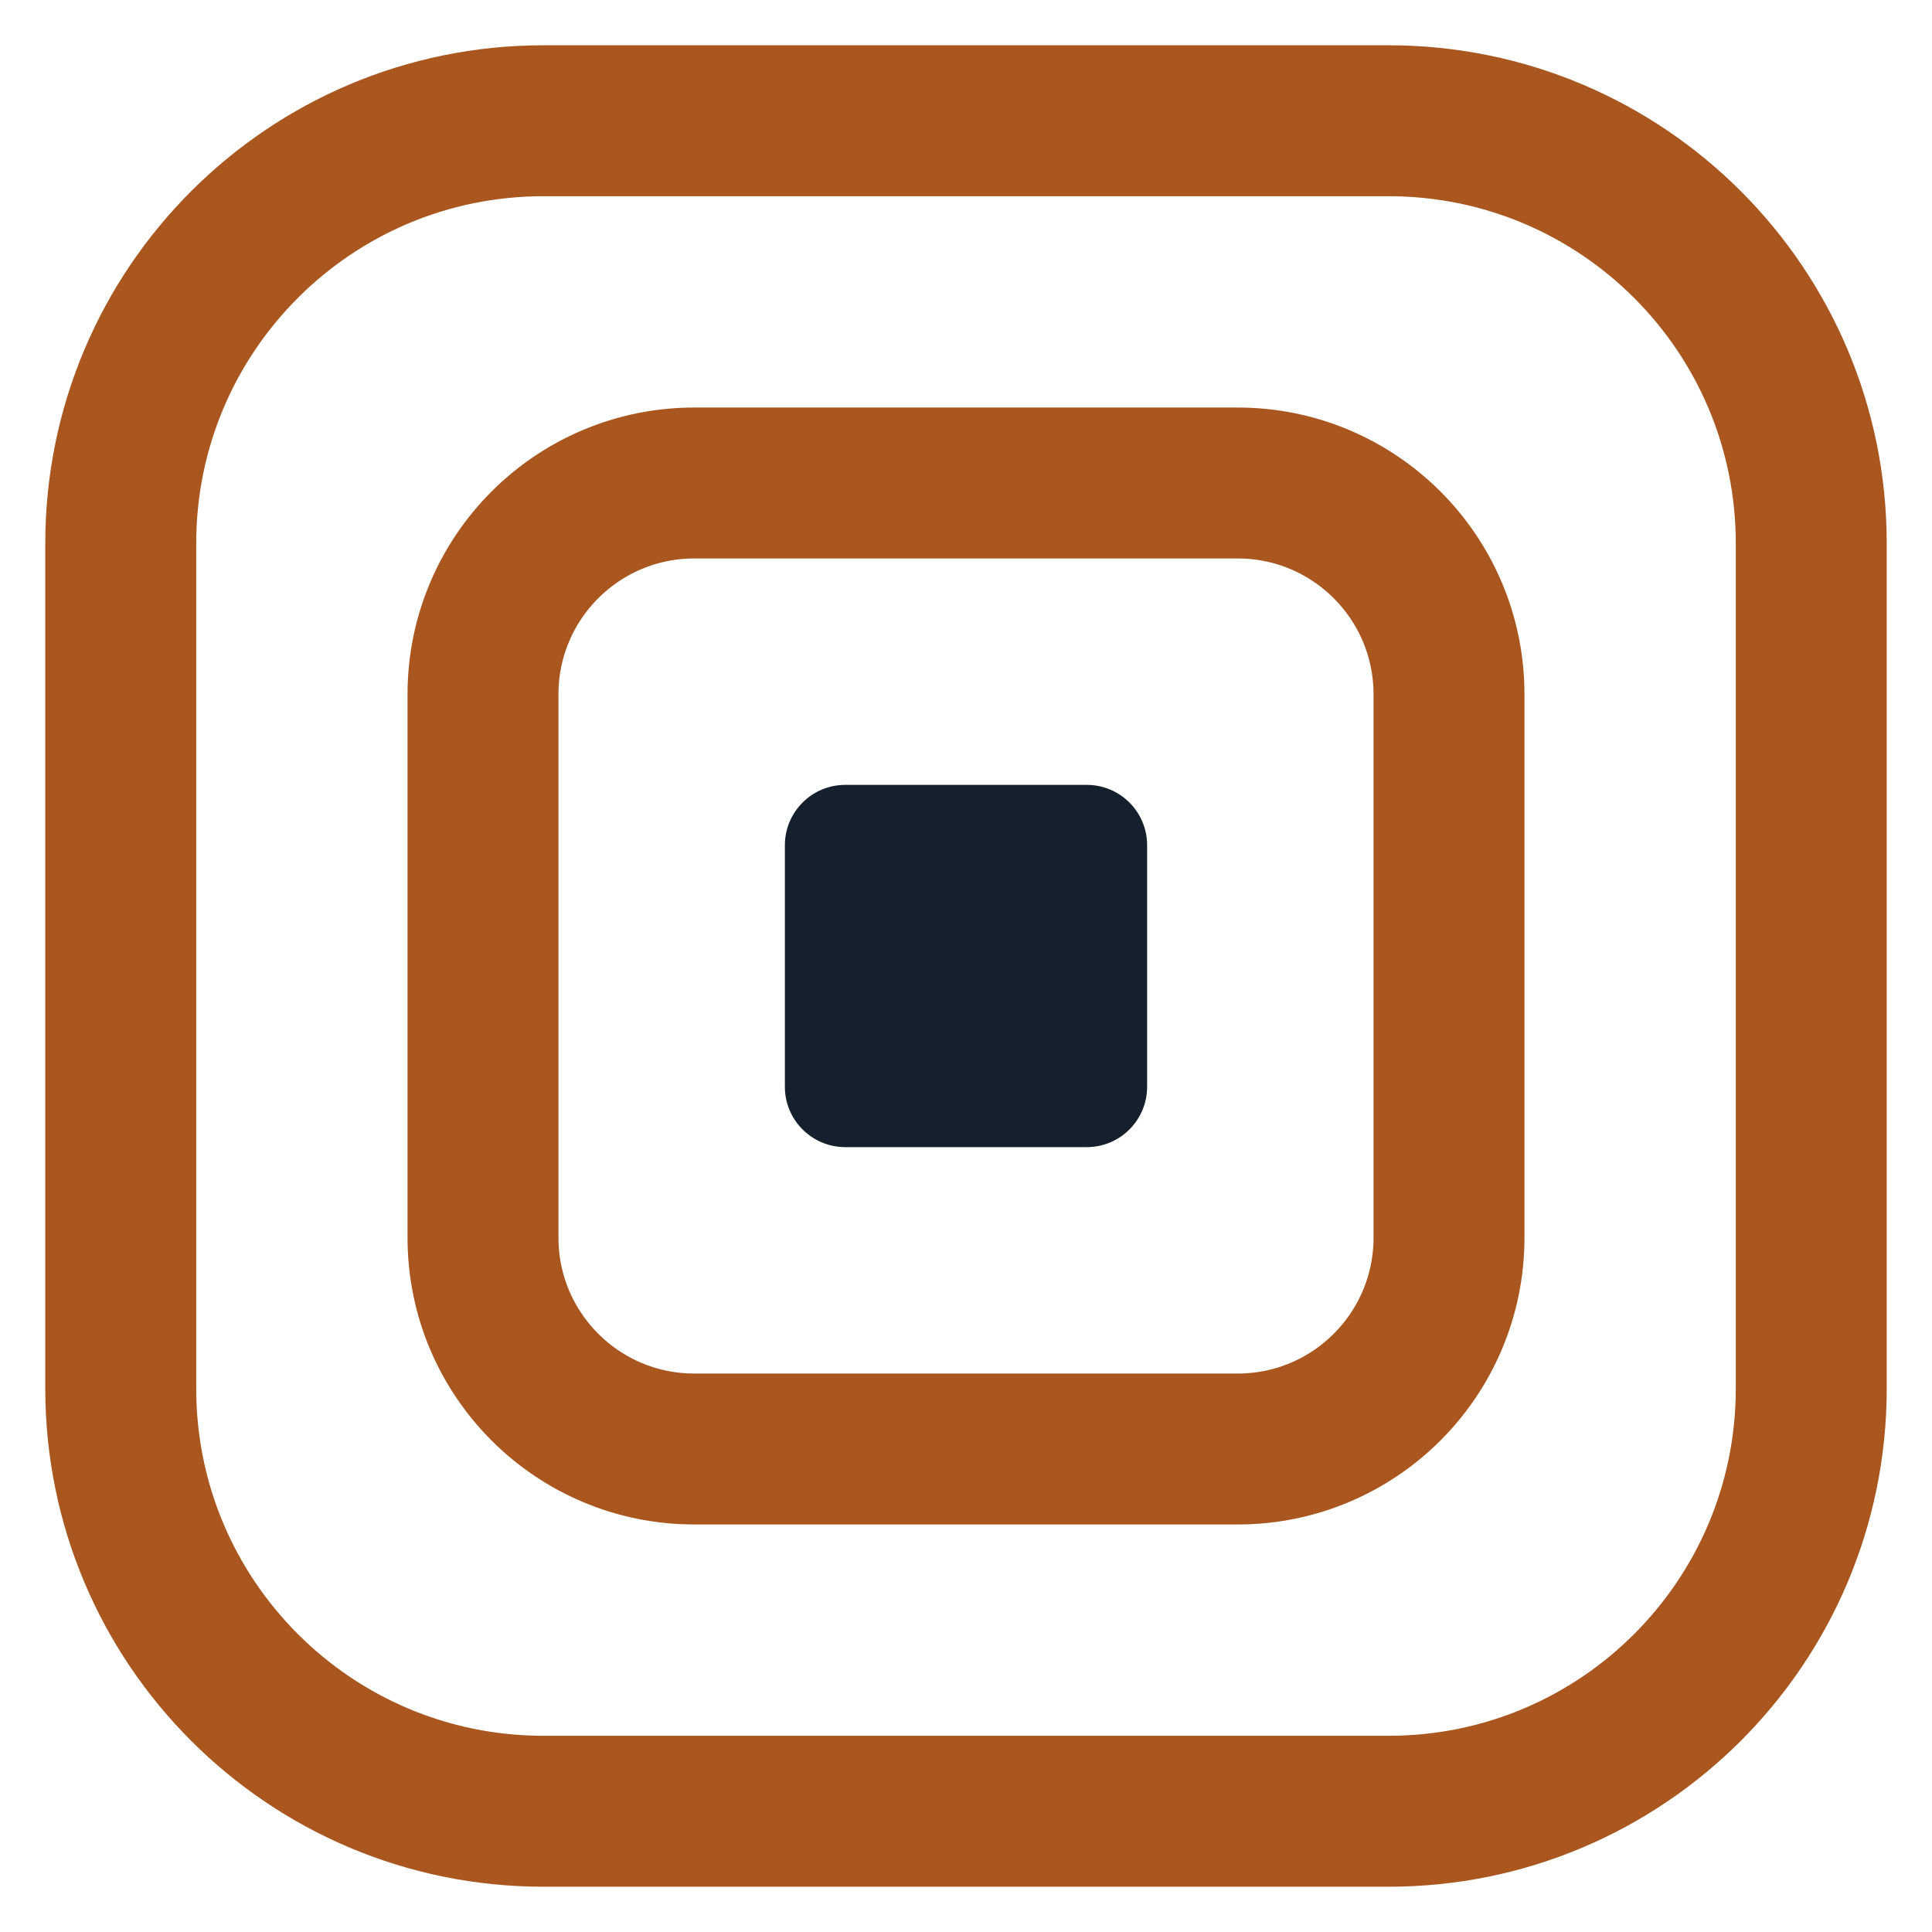
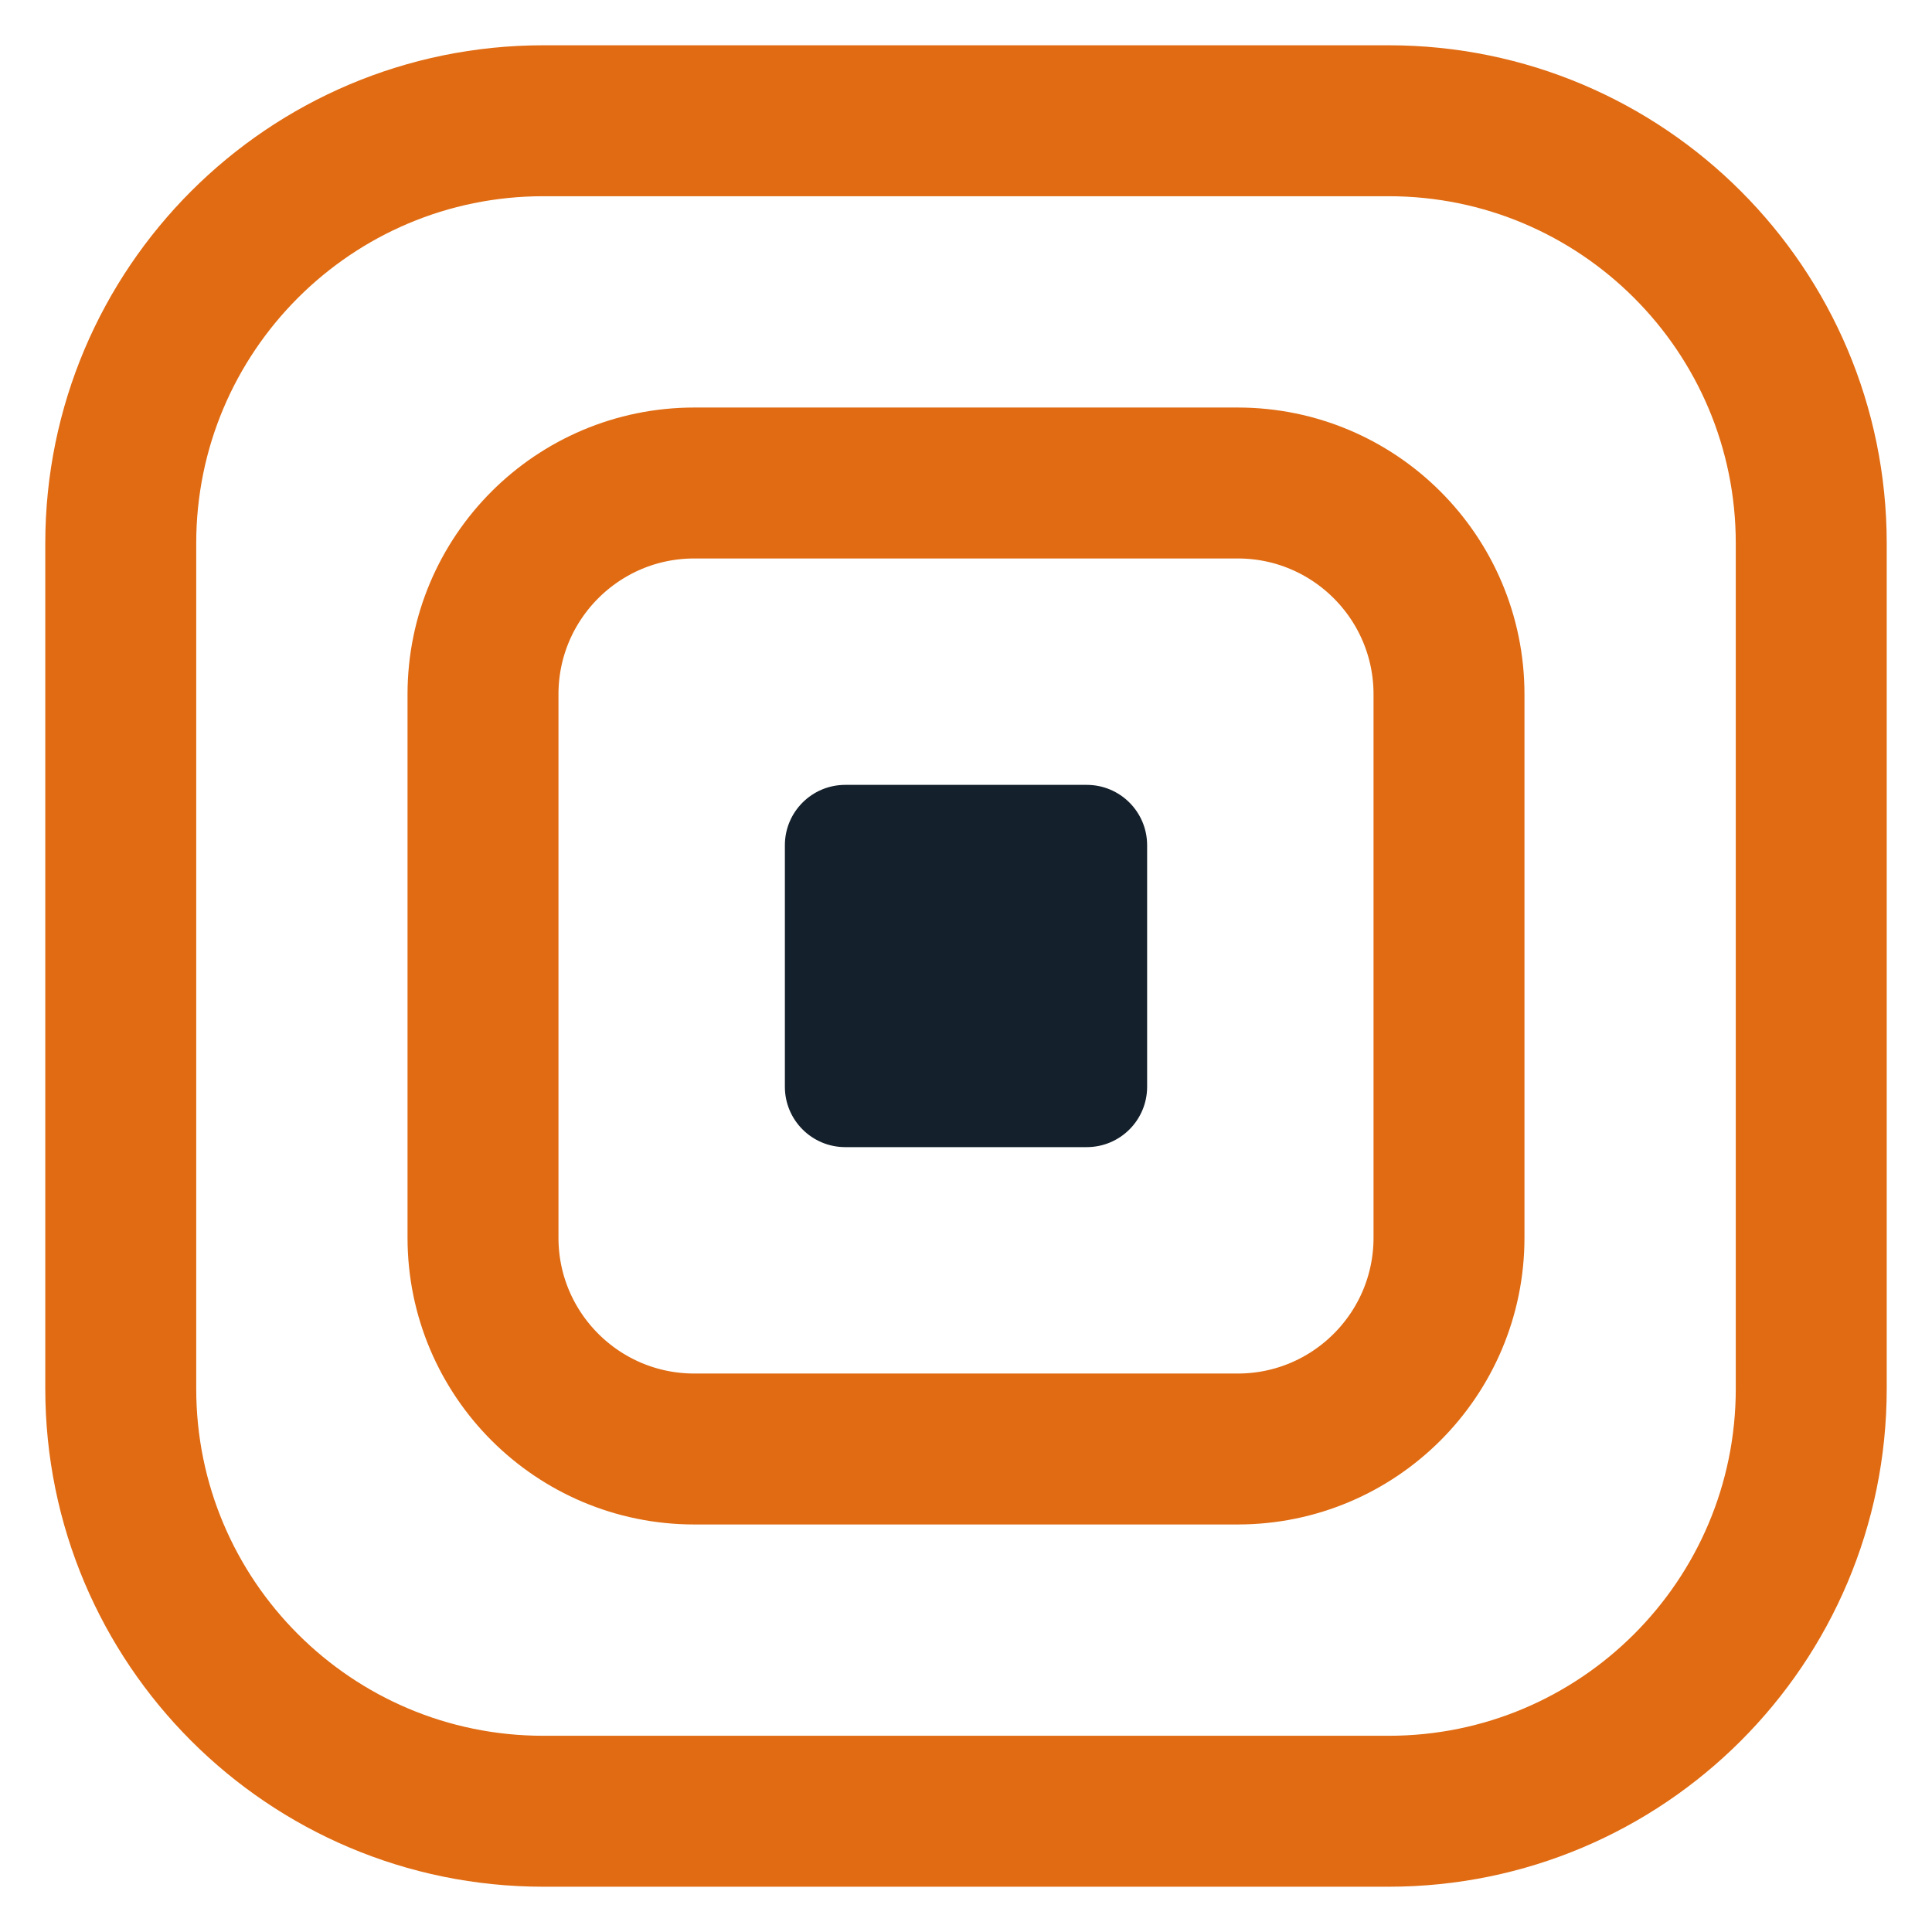
<svg xmlns="http://www.w3.org/2000/svg" viewBox="0 0 32 32">
-   <style>.c{fill:none;stroke:#A9561F;stroke-width:2.5}.k{fill:#14202B}@media (prefers-color-scheme:dark){.c{stroke:#DD8B52}.k{fill:#E5ECF0}}</style>
+   <style>.c{fill:none;stroke:#E06B12;stroke-width:2.5}.k{fill:#14202B}@media (prefers-color-scheme:dark){.c{stroke:#F28C3A}.k{fill:#E5ECF0}}</style>
  <rect class="c" x="2" y="2" width="28" height="28" rx="7" />
  <rect class="c" x="8" y="8" width="16" height="16" rx="3.5" />
  <rect class="k" x="13" y="13" width="6" height="6" rx="1" />
</svg>
